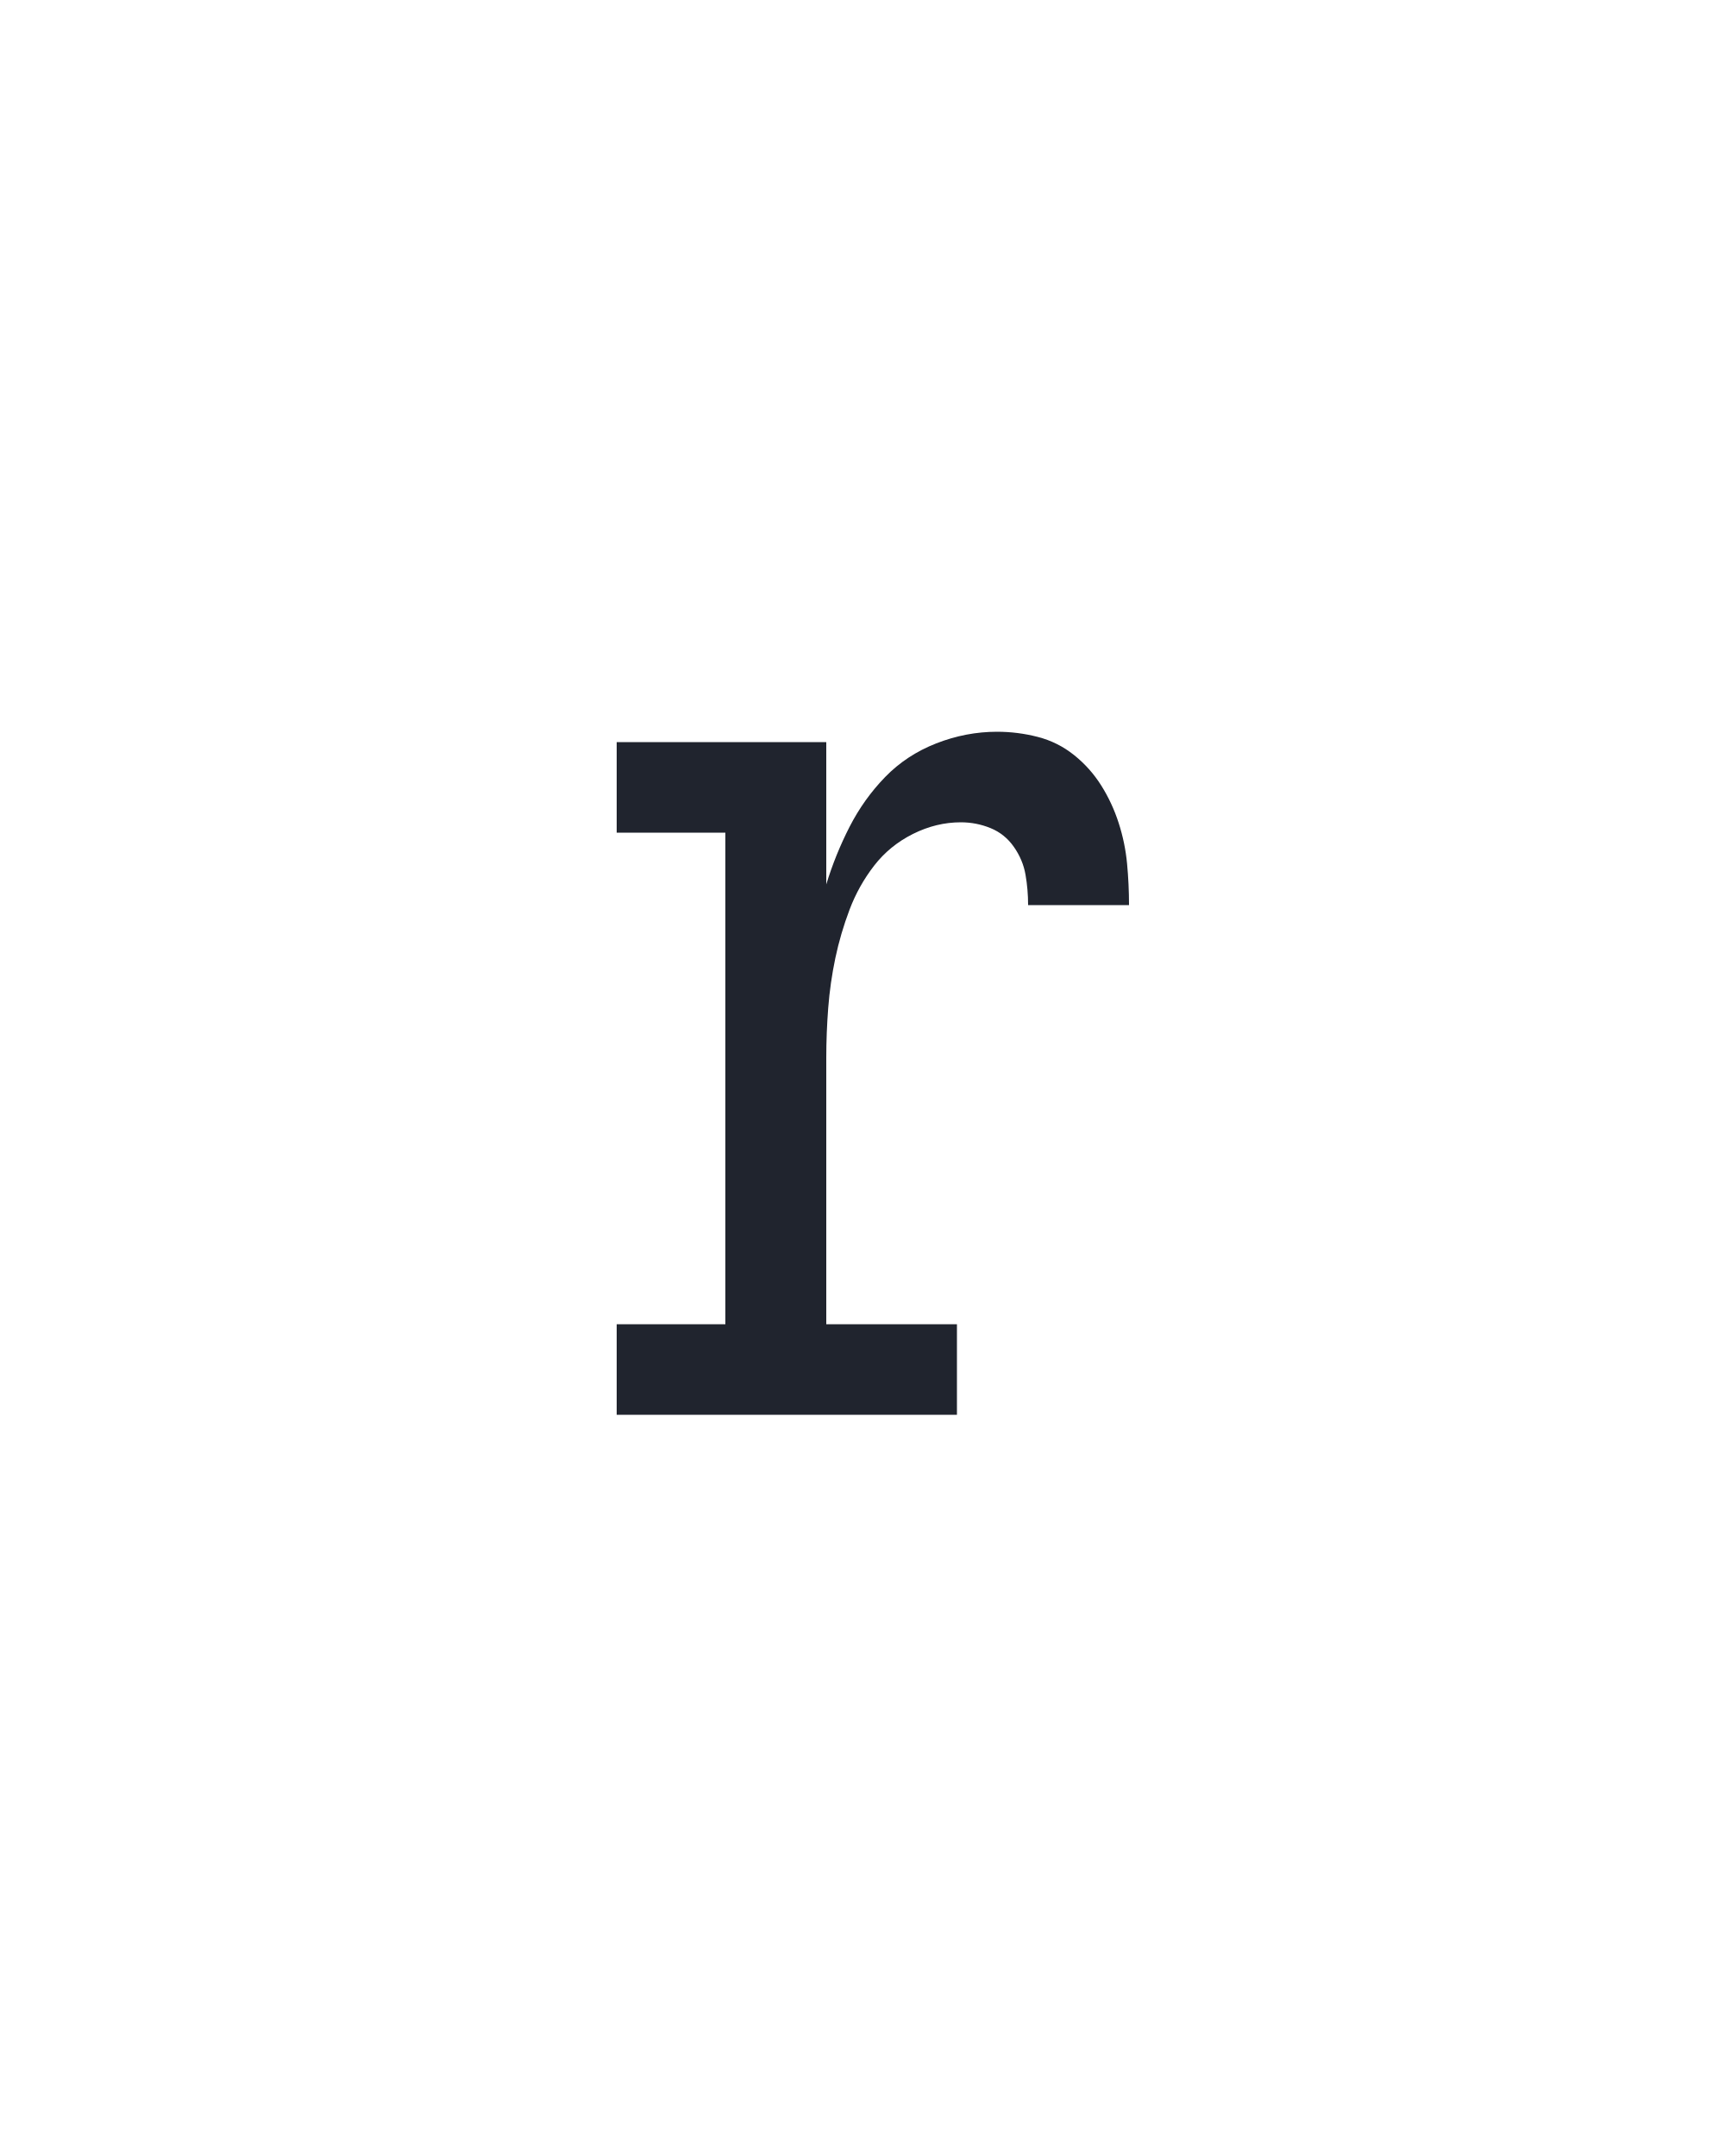
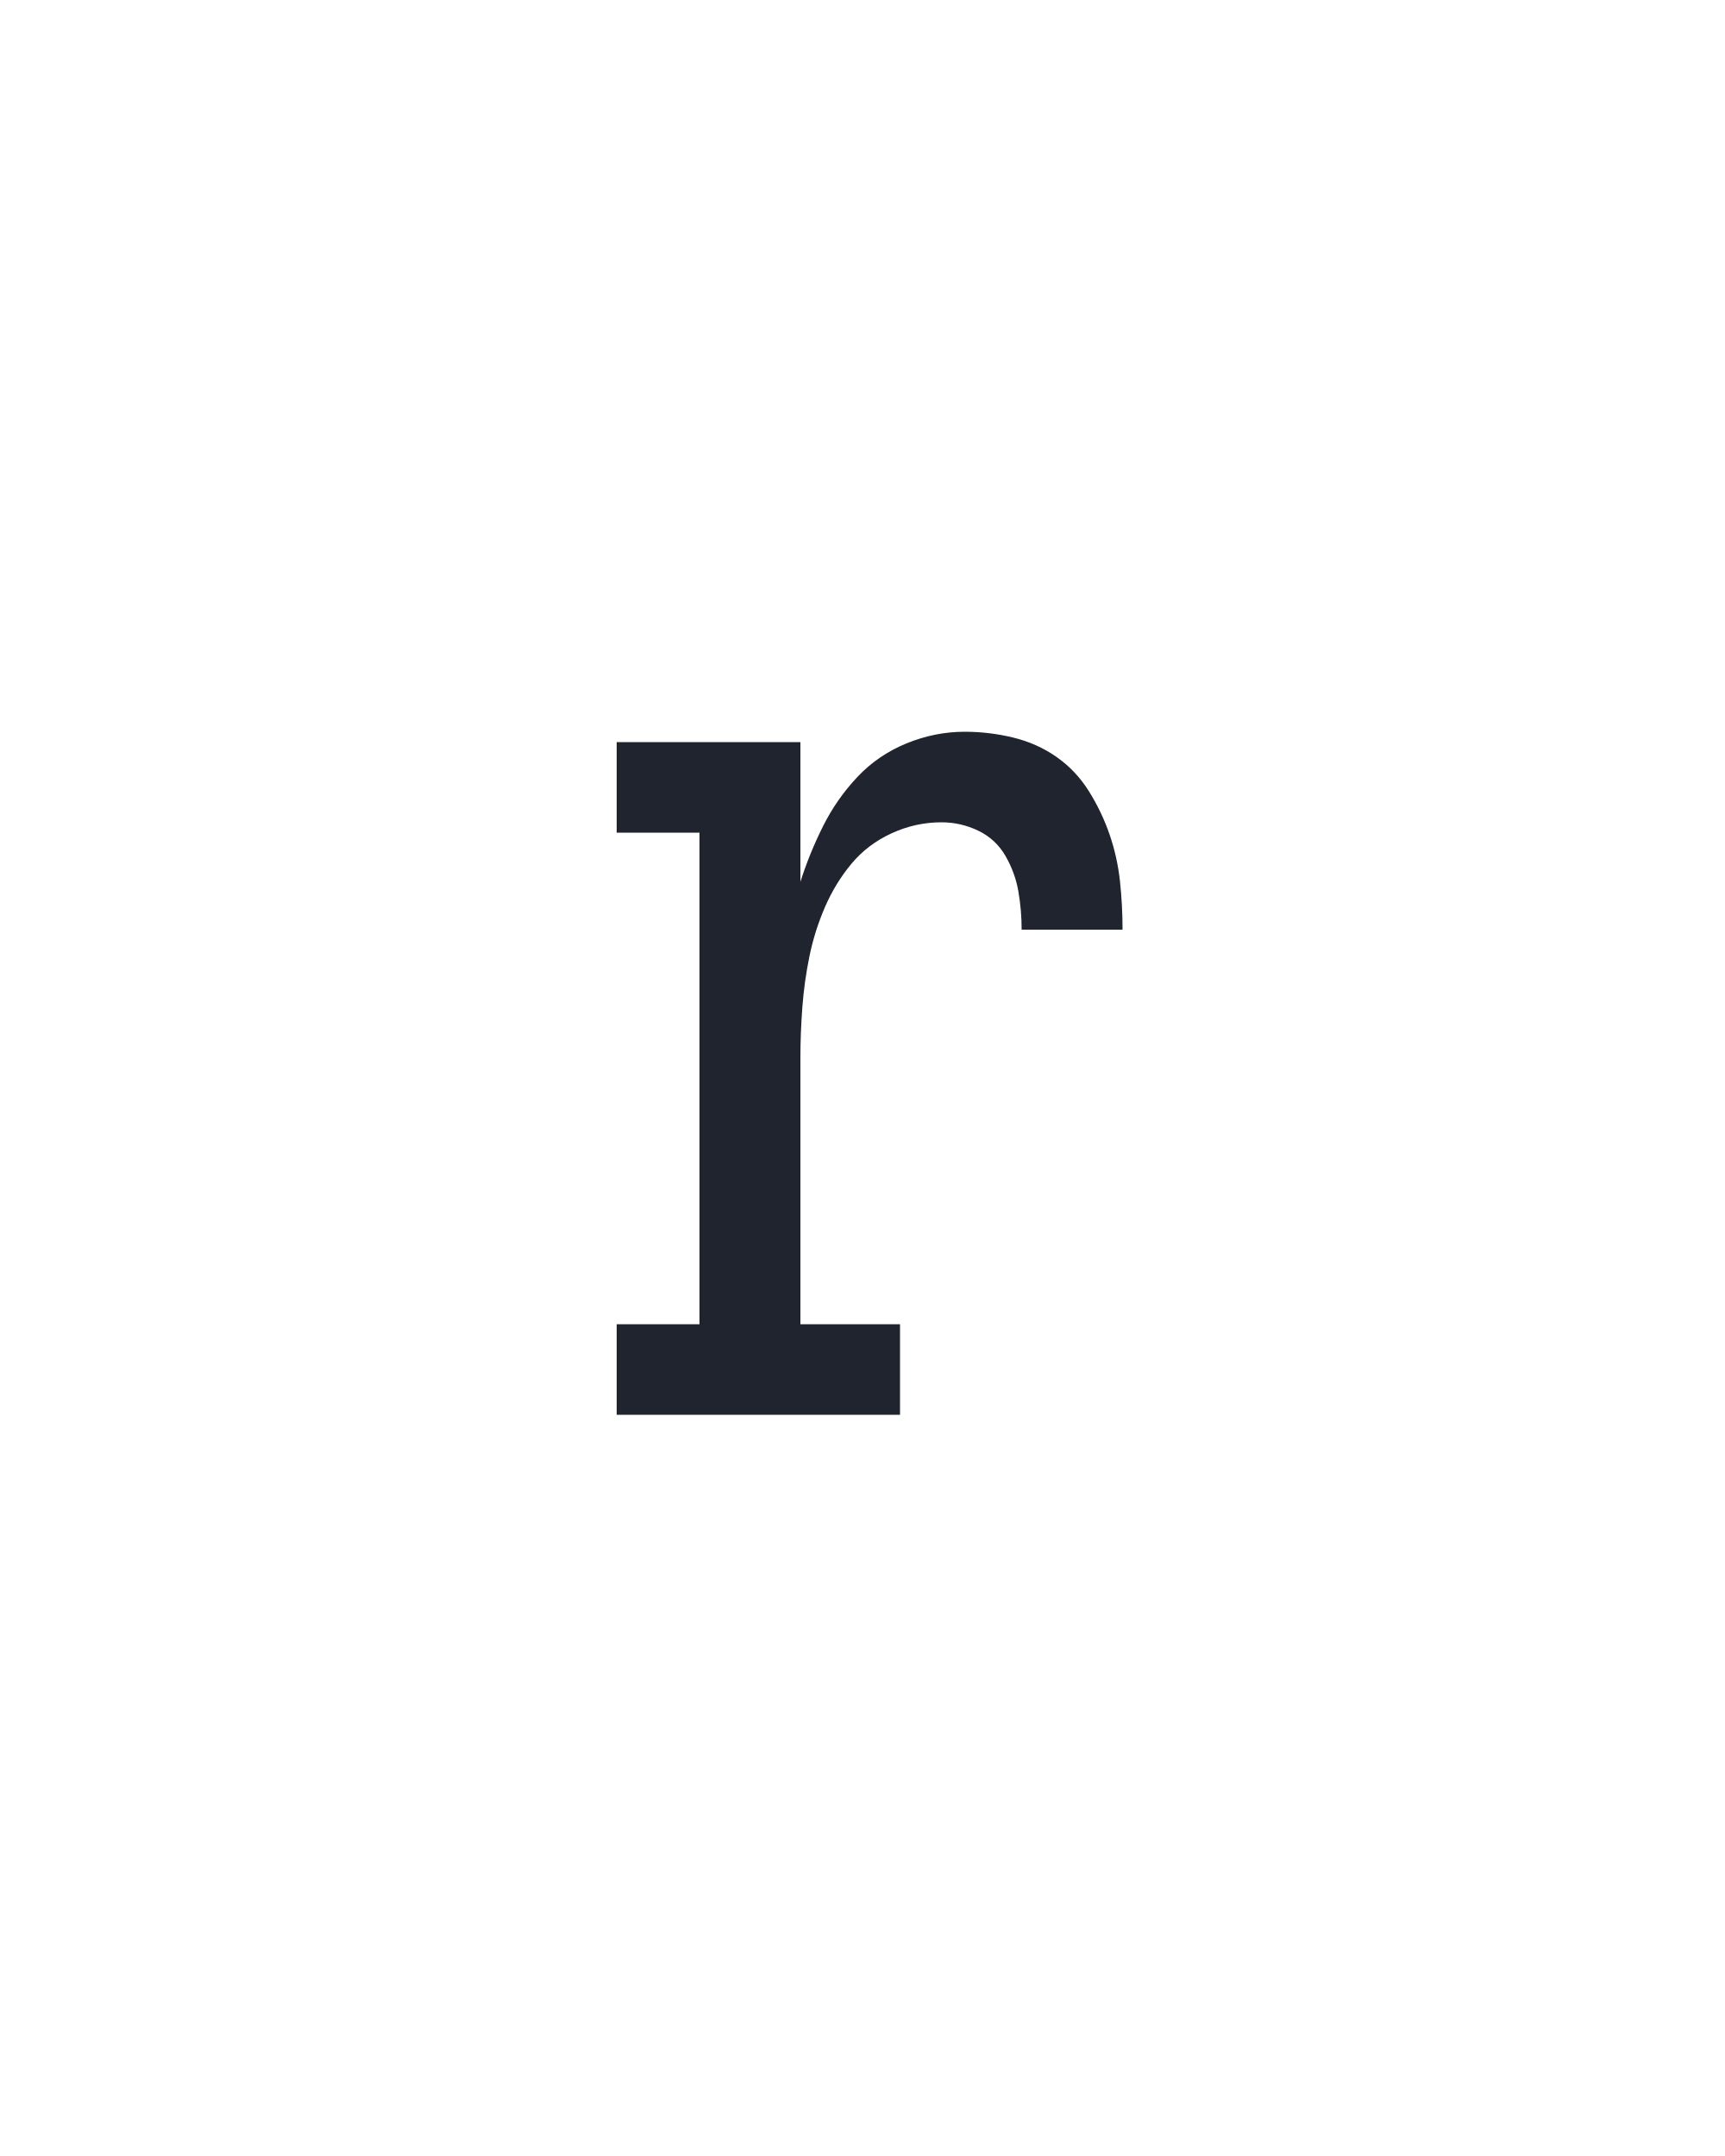
<svg xmlns="http://www.w3.org/2000/svg" height="160" viewBox="0 0 128 160" width="128">
  <defs>
-     <path d="M 60 0 L 60 -70 L 144 -70 L 144 -450 L 60 -450 L 60 -520 L 222 -520 L 222 -410 Q 229 -433 240 -454.5 Q 251 -476 267.5 -493 Q 284 -510 307 -519 Q 330 -528 354 -528 Q 370 -528 385.5 -524 Q 401 -520 413.5 -510 Q 426 -500 434.5 -486.5 Q 443 -473 448 -457.5 Q 453 -442 454.5 -426 Q 456 -410 456 -394 L 378 -394 Q 378 -406 376 -417.5 Q 374 -429 367 -439 Q 360 -449 349 -453.5 Q 338 -458 326 -458 Q 307 -458 289 -449 Q 271 -440 259 -424.5 Q 247 -409 240 -390.5 Q 233 -372 229 -353 Q 225 -334 223.5 -314.5 Q 222 -295 222 -276 L 222 -70 L 323 -70 L 323 0 Z " id="path1" />
+     <path d="M 60 0 L 60 -70 L 124 -70 L 124 -450 L 60 -450 L 60 -520 L 202 -520 L 202 -412 Q 209 -434 219.5 -455 Q 230 -476 246 -493 Q 262 -510 284 -519 Q 306 -528 329 -528 Q 348 -528 366.5 -523.5 Q 385 -519 400 -508.5 Q 415 -498 425 -482 Q 435 -466 441 -448.5 Q 447 -431 449 -412.5 Q 451 -394 451 -375 L 373 -375 Q 373 -390 370.5 -404.5 Q 368 -419 360.5 -432 Q 353 -445 339.5 -451.5 Q 326 -458 311 -458 Q 291 -458 272.5 -449.5 Q 254 -441 241.5 -426 Q 229 -411 221 -392.5 Q 213 -374 209 -354.5 Q 205 -335 203.5 -315 Q 202 -295 202 -276 L 202 -70 L 279 -70 L 279 0 Z " id="path1" />
  </defs>
  <g>
    <g data-source-text="r" fill="#20242e" transform="translate(40 104.992) rotate(0) scale(0.09599999)">
      <use href="#path1" transform="translate(0 0)" />
    </g>
  </g>
</svg>
